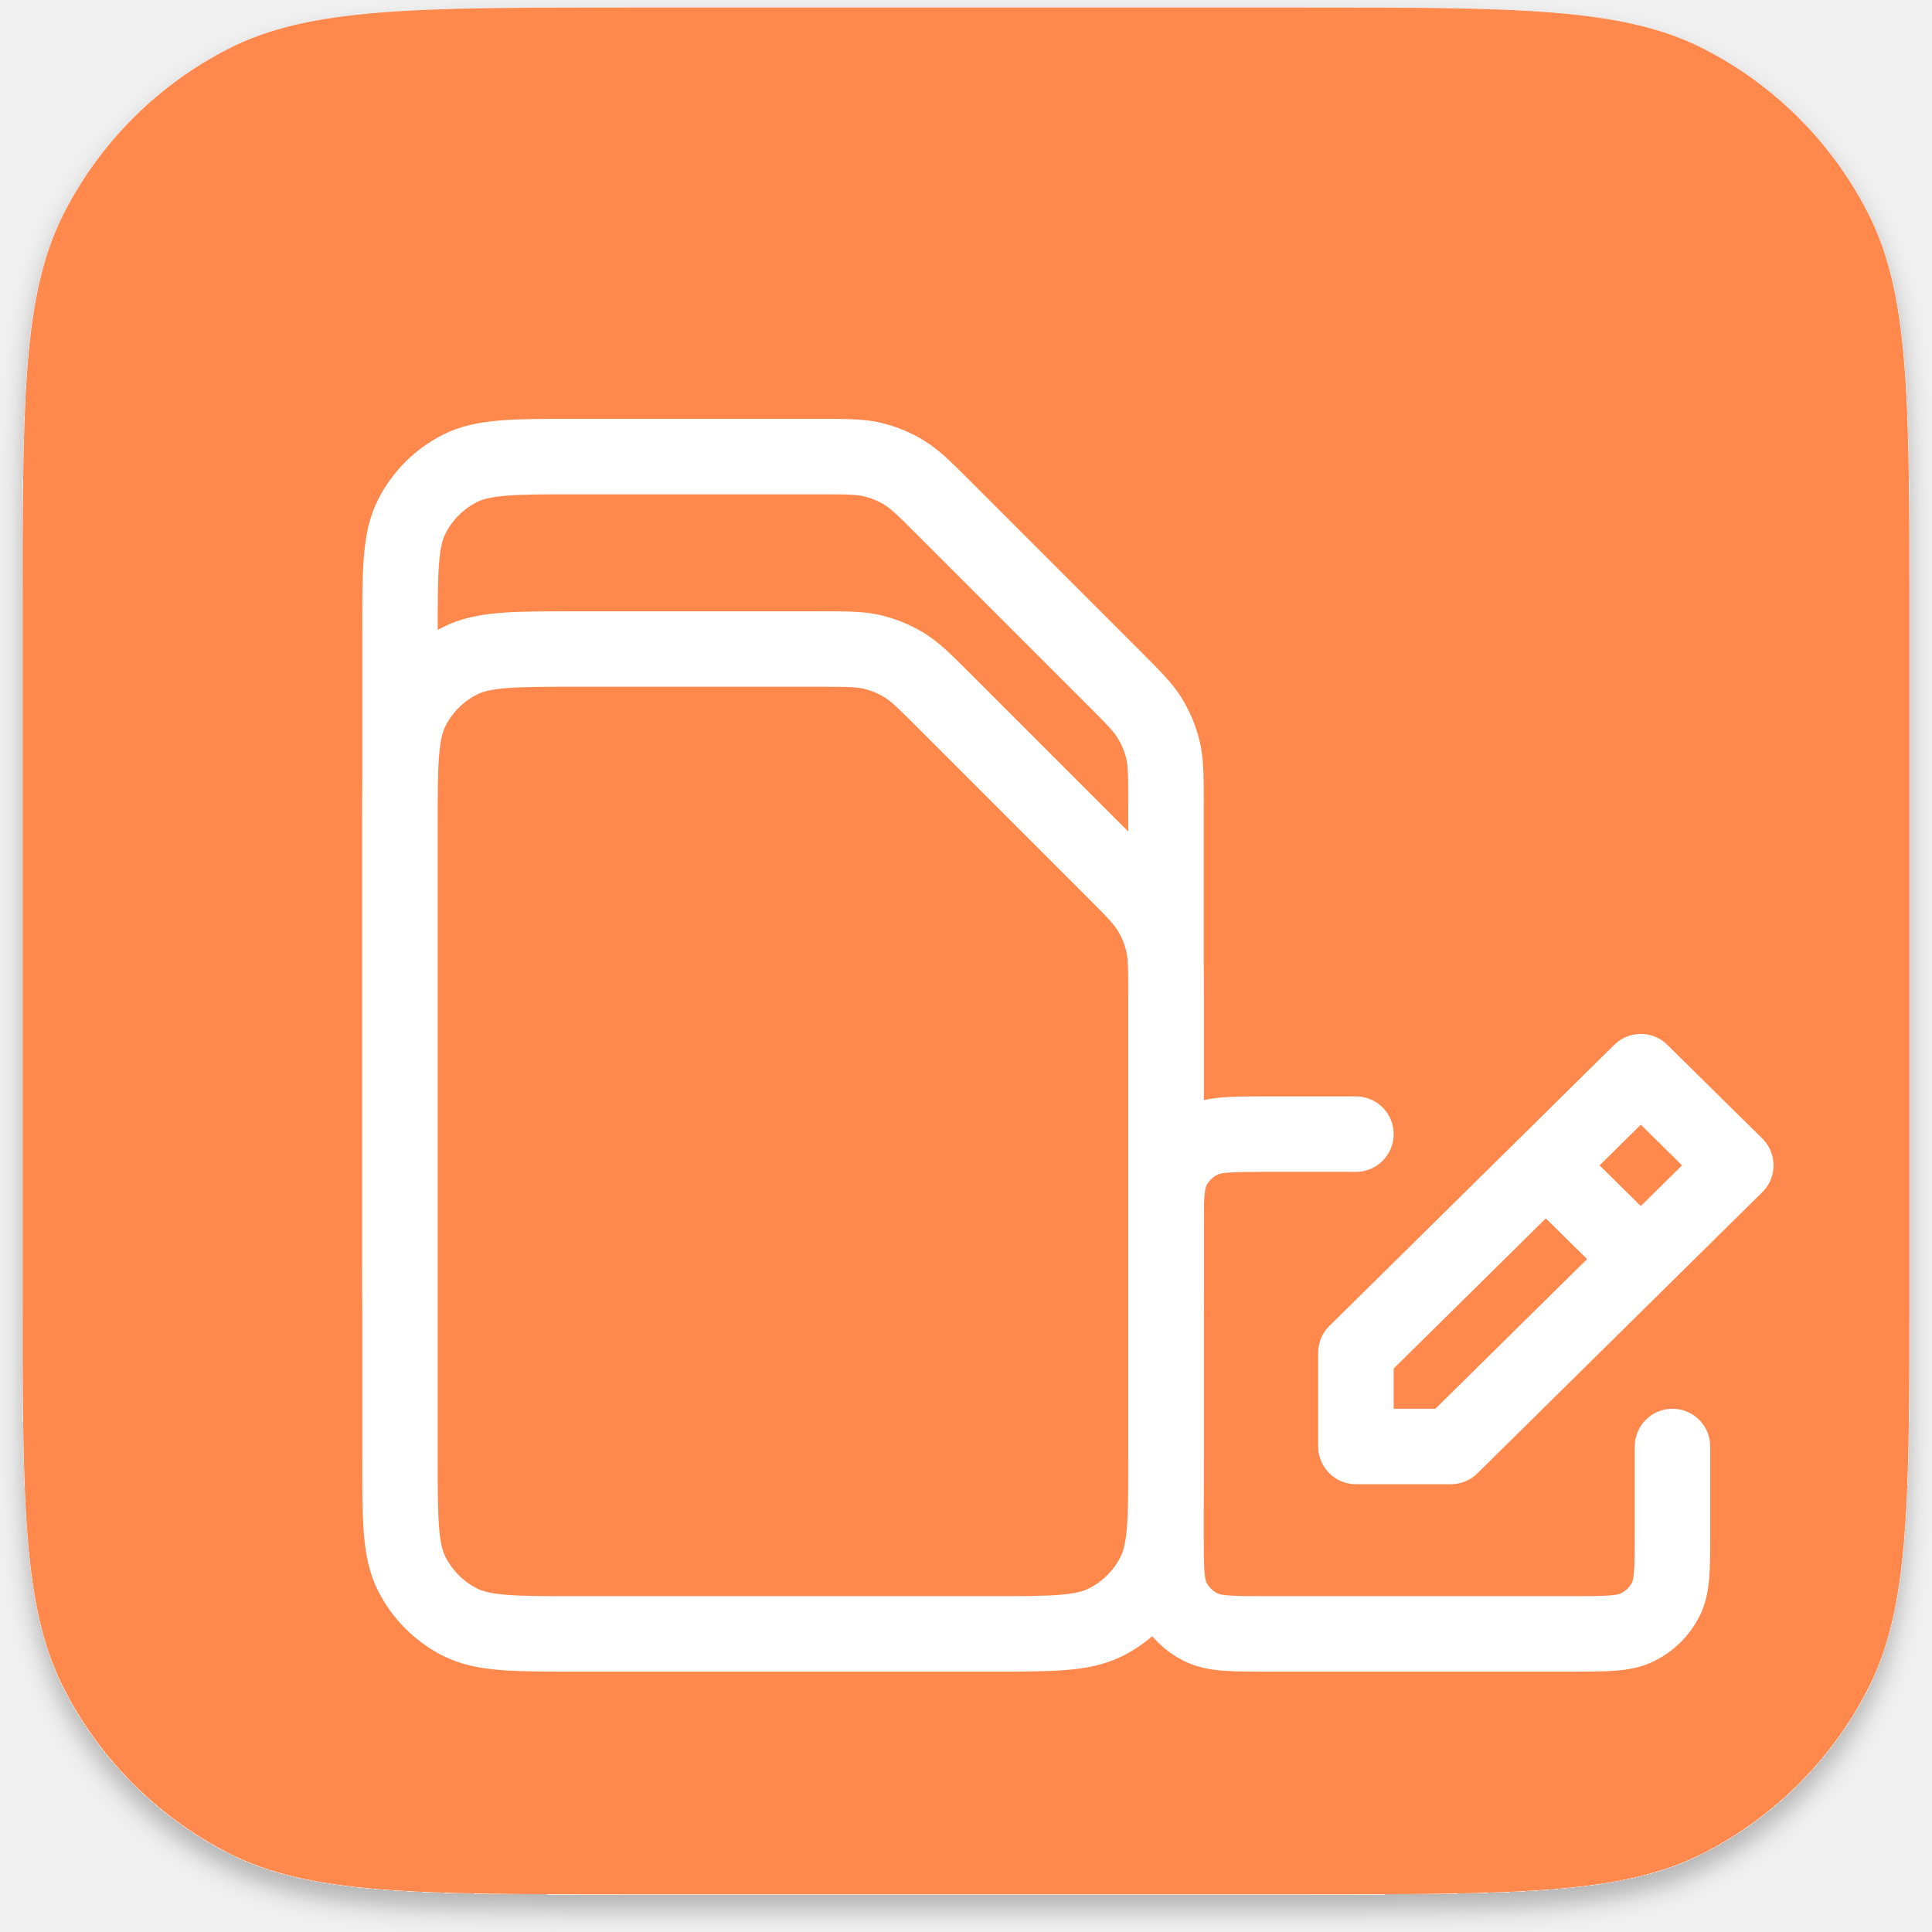
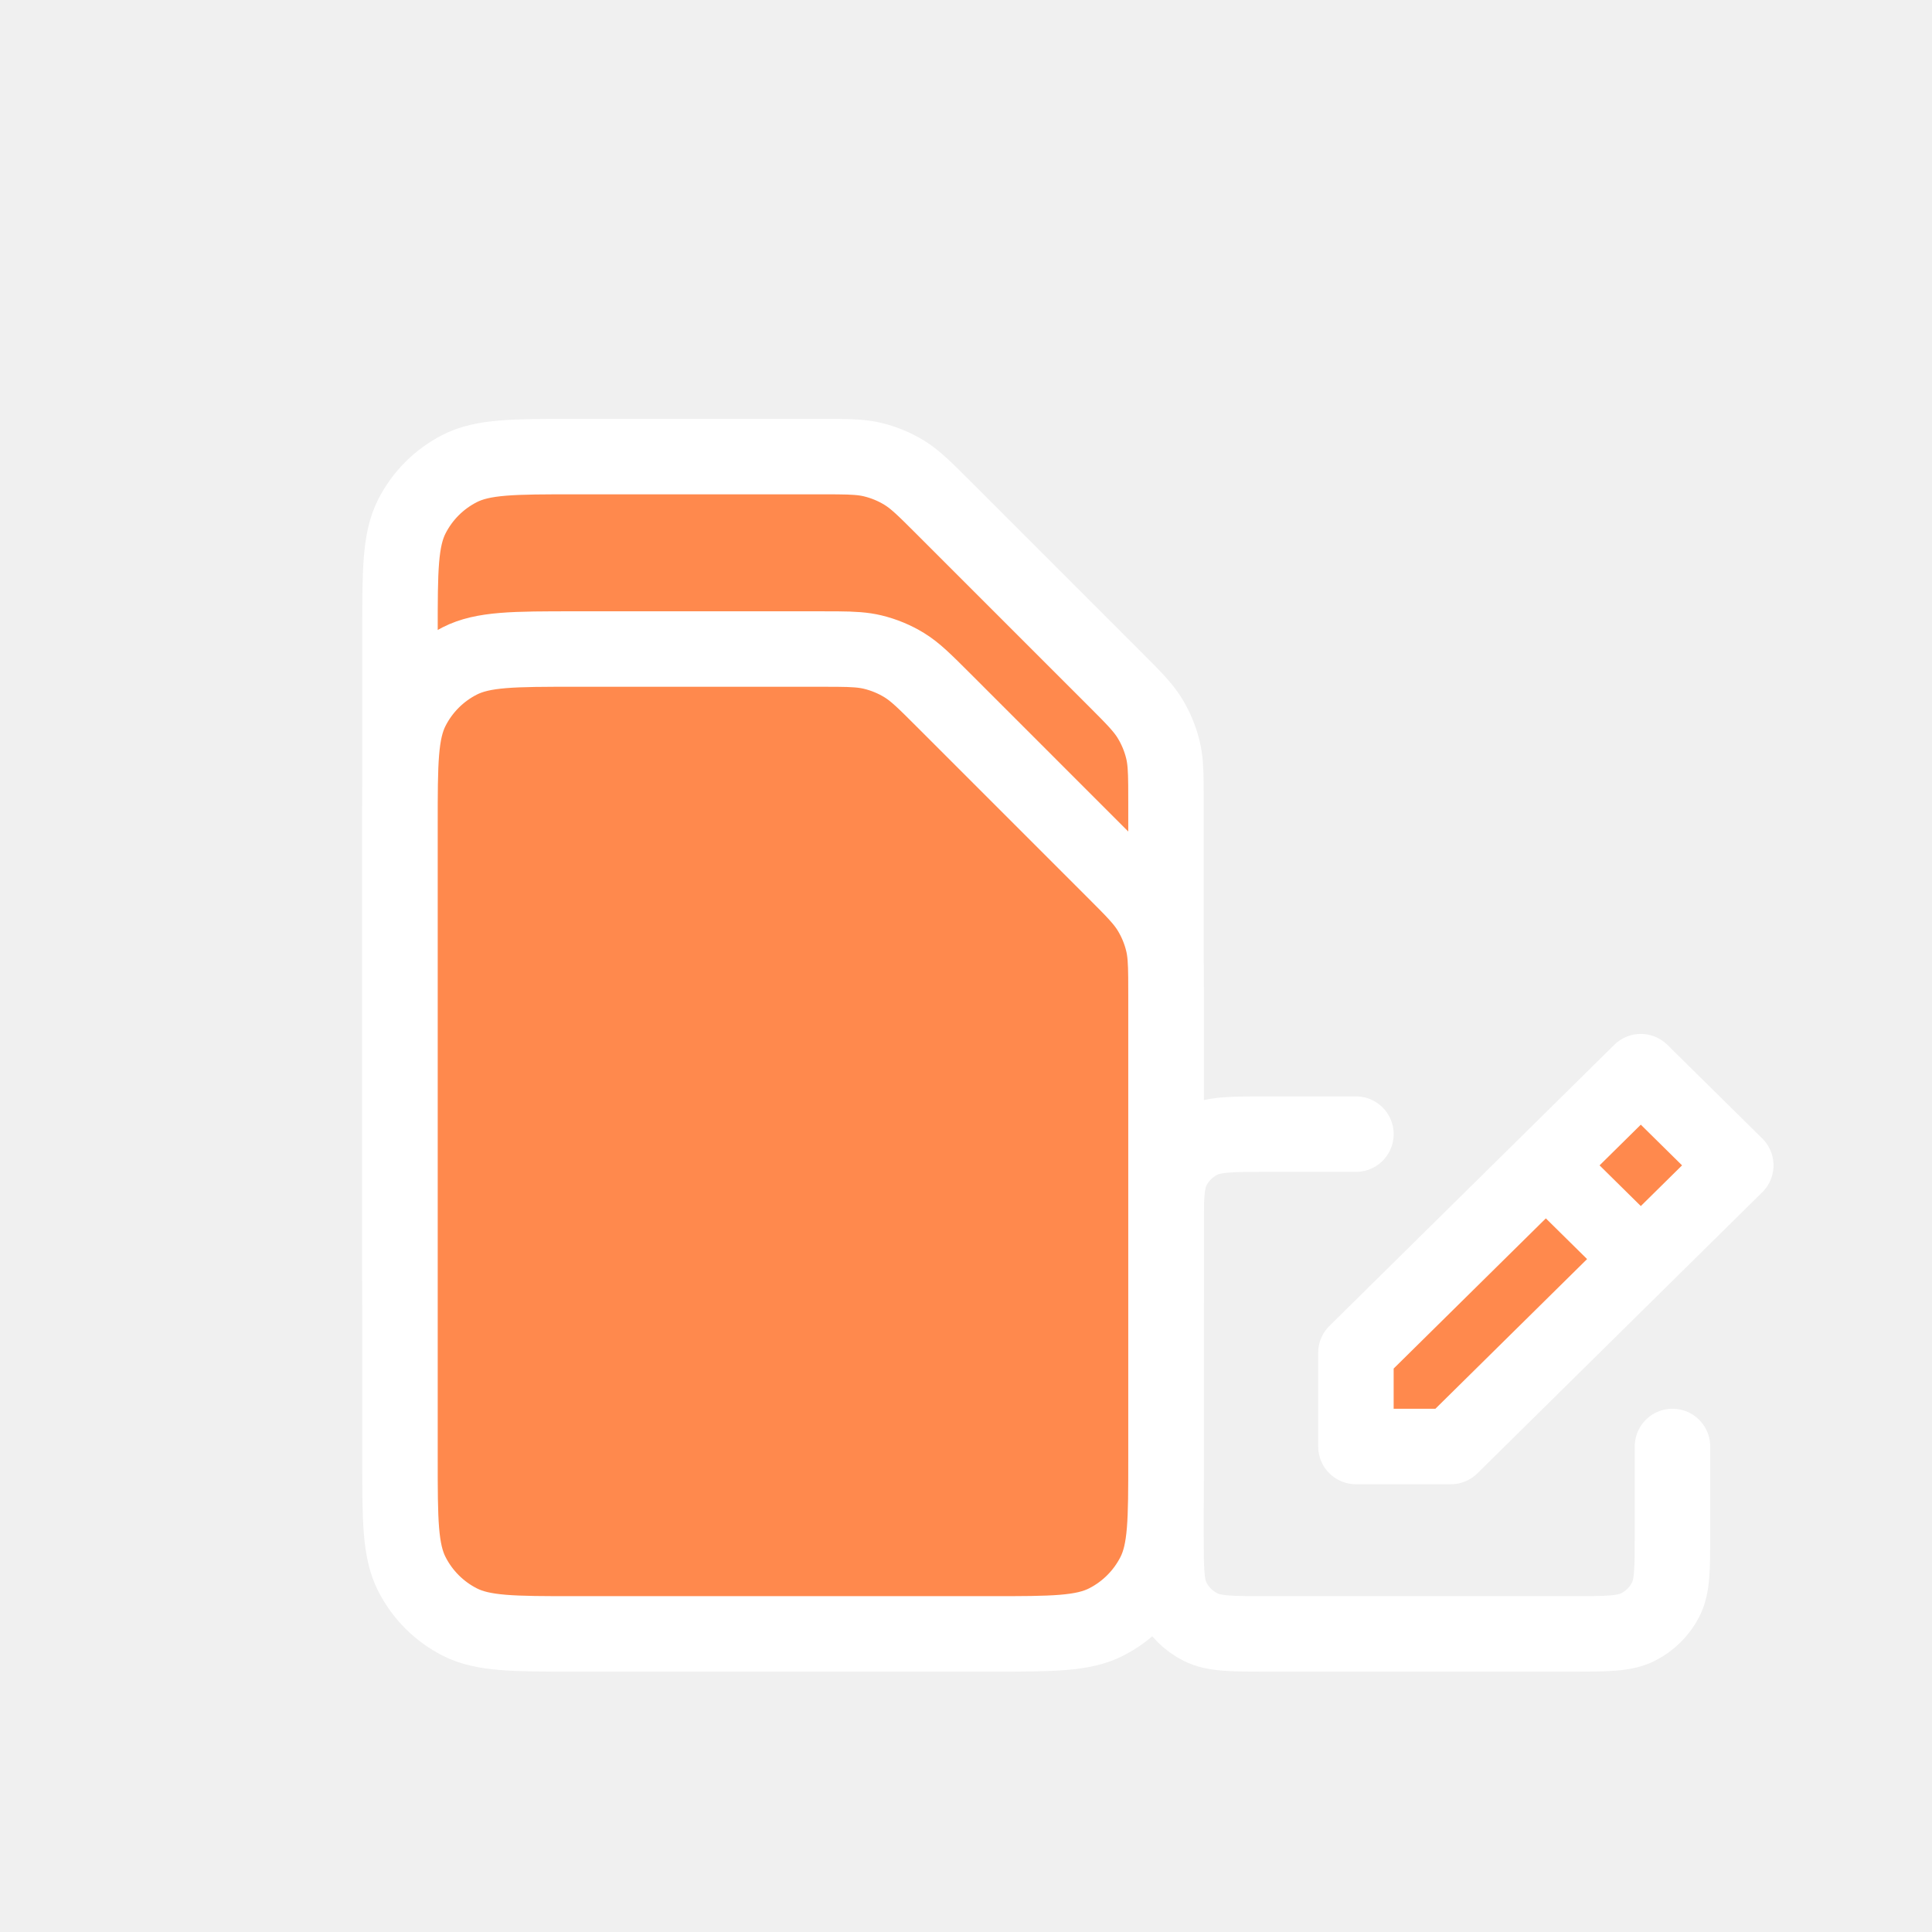
<svg xmlns="http://www.w3.org/2000/svg" width="512" height="512" viewBox="0 0 512 512" fill="none">
-   <g filter="url(#filter0_d_1120_360)">
-     <path d="M6 162C6 105.995 6 77.992 16.899 56.601C26.487 37.785 41.785 22.487 60.601 12.899C81.992 2 109.995 2 166 2H346C402.005 2 430.008 2 451.399 12.899C470.215 22.487 485.513 37.785 495.101 56.601C506 77.992 506 105.995 506 162V342C506 398.005 506 426.008 495.101 447.399C485.513 466.215 470.215 481.513 451.399 491.101C430.008 502 402.005 502 346 502H166C109.995 502 81.992 502 60.601 491.101C41.785 481.513 26.487 466.215 16.899 447.399C6 426.008 6 398.005 6 342V162Z" fill="#FF894D" />
-   </g>
  <path d="M359.333 383.333V358.5L409.667 308.833L434.833 284L460 308.833L434.833 333.667L384.5 383.333H359.333Z" fill="#FF894D" />
  <path d="M359.335 300.556H335.846C326.45 300.556 321.748 300.556 318.159 302.36C315.002 303.947 312.437 306.478 310.829 309.593C309 313.135 309 317.774 309 327.046V406.513C309 415.785 309 420.418 310.829 423.96C312.437 427.075 315.002 429.61 318.159 431.197C321.744 433 326.44 433 335.819 433H416.404C425.782 433 430.471 433 434.056 431.197C437.213 429.61 439.787 427.072 441.395 423.957C443.222 420.419 443.222 415.791 443.222 406.537V383.333M409.667 308.833L359.333 358.5V383.333H384.5L434.833 333.667M409.667 308.833L434.833 284L460 308.833L434.833 333.667M409.667 308.833L434.833 333.667" stroke="white" stroke-width="20" stroke-linecap="round" stroke-linejoin="round" />
  <path d="M250.094 134.594L295.413 179.913C300.429 184.929 302.923 187.43 304.716 190.356C306.306 192.951 307.482 195.78 308.193 198.739C308.793 201.24 308.948 203.861 308.986 208C308.998 209.385 309 210.944 309 212.722V335.652C309 351.862 309 359.967 305.842 366.164C303.062 371.621 298.614 376.062 293.157 378.842C286.96 382 278.855 382 262.645 382L152.356 382C136.146 382 128.028 382 121.831 378.842C116.374 376.062 111.941 371.621 109.161 366.164C106 359.961 106 351.844 106 335.603V167.403C106 151.161 106 143.034 109.161 136.831C111.941 131.374 116.374 126.941 121.831 124.161C128.034 121 136.161 121 152.403 121H217.283C219.062 121 220.62 121 222.005 121.013C226.145 121.05 228.753 121.204 231.254 121.804C234.213 122.515 237.049 123.686 239.644 125.276C242.569 127.069 245.081 129.581 250.094 134.594L250.094 134.594Z" fill="#FF894D" stroke="white" stroke-width="20" stroke-linecap="round" stroke-linejoin="round" />
  <path d="M250.094 185.594L295.413 230.913C300.429 235.929 302.923 238.43 304.716 241.356C306.306 243.951 307.482 246.78 308.193 249.739C308.793 252.24 308.948 254.861 308.986 259C308.998 260.385 309 261.944 309 263.722V386.652C309 402.862 309 410.967 305.842 417.164C303.062 422.621 298.614 427.062 293.157 429.842C286.96 433 278.855 433 262.645 433L152.356 433C136.146 433 128.028 433 121.831 429.842C116.374 427.062 111.941 422.621 109.161 417.164C106 410.961 106 402.844 106 386.603V218.403C106 202.161 106 194.034 109.161 187.831C111.941 182.374 116.374 177.941 121.831 175.161C128.034 172 136.161 172 152.403 172H217.283C219.062 172 220.62 172 222.005 172.013C226.145 172.05 228.753 172.204 231.254 172.804C234.213 173.515 237.049 174.686 239.644 176.276C242.569 178.069 245.081 180.581 250.094 185.594L250.094 185.594Z" fill="#FF894D" stroke="white" stroke-width="20" stroke-linecap="round" stroke-linejoin="round" />
-   <defs>
-     <filter id="filter0_d_1120_360" x="0" y="0" width="512" height="512" filterUnits="userSpaceOnUse" color-interpolation-filters="sRGB">
-       <feFlood flood-opacity="0" result="BackgroundImageFix" />
-       <feColorMatrix in="SourceAlpha" type="matrix" values="0 0 0 0 0 0 0 0 0 0 0 0 0 0 0 0 0 0 127 0" result="hardAlpha" />
-       <feOffset dy="4" />
-       <feGaussianBlur stdDeviation="3" />
-       <feComposite in2="hardAlpha" operator="out" />
-       <feColorMatrix type="matrix" values="0 0 0 0 0 0 0 0 0 0 0 0 0 0 0 0 0 0 0.25 0" />
-       <feBlend mode="normal" in2="BackgroundImageFix" result="effect1_dropShadow_1120_360" />
-       <feBlend mode="normal" in="SourceGraphic" in2="effect1_dropShadow_1120_360" result="shape" />
-     </filter>
-   </defs>
</svg>
